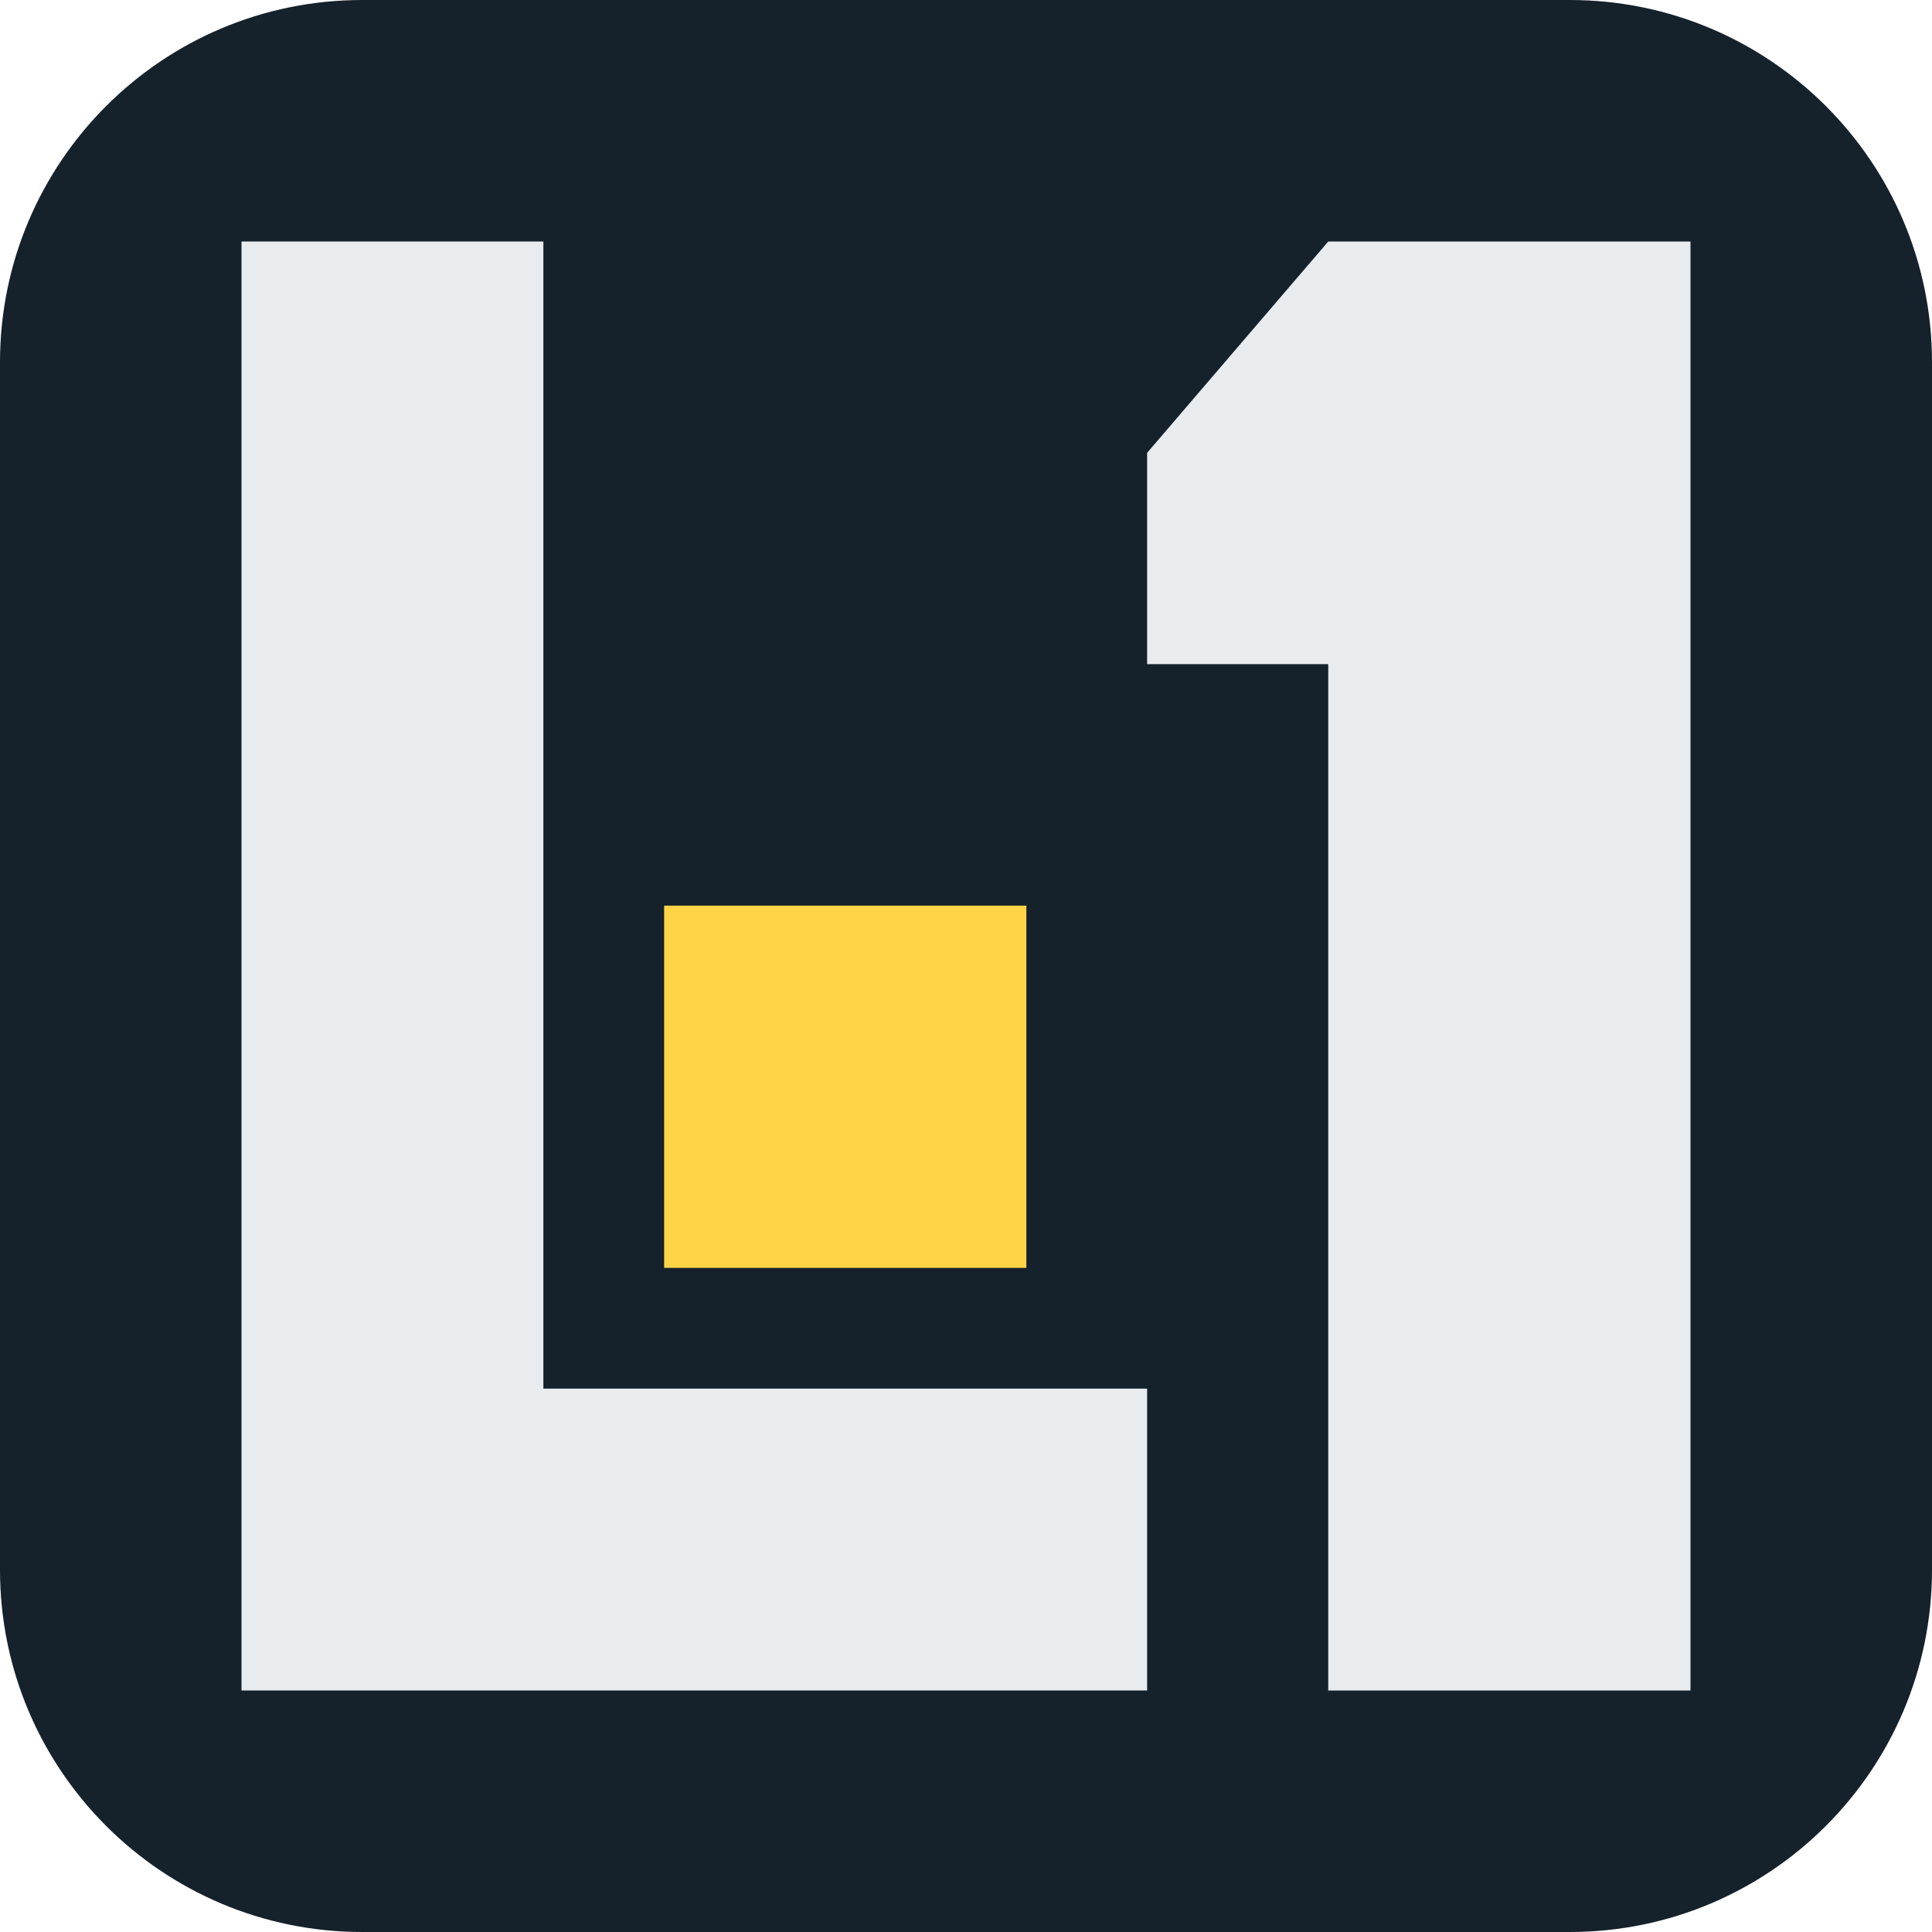
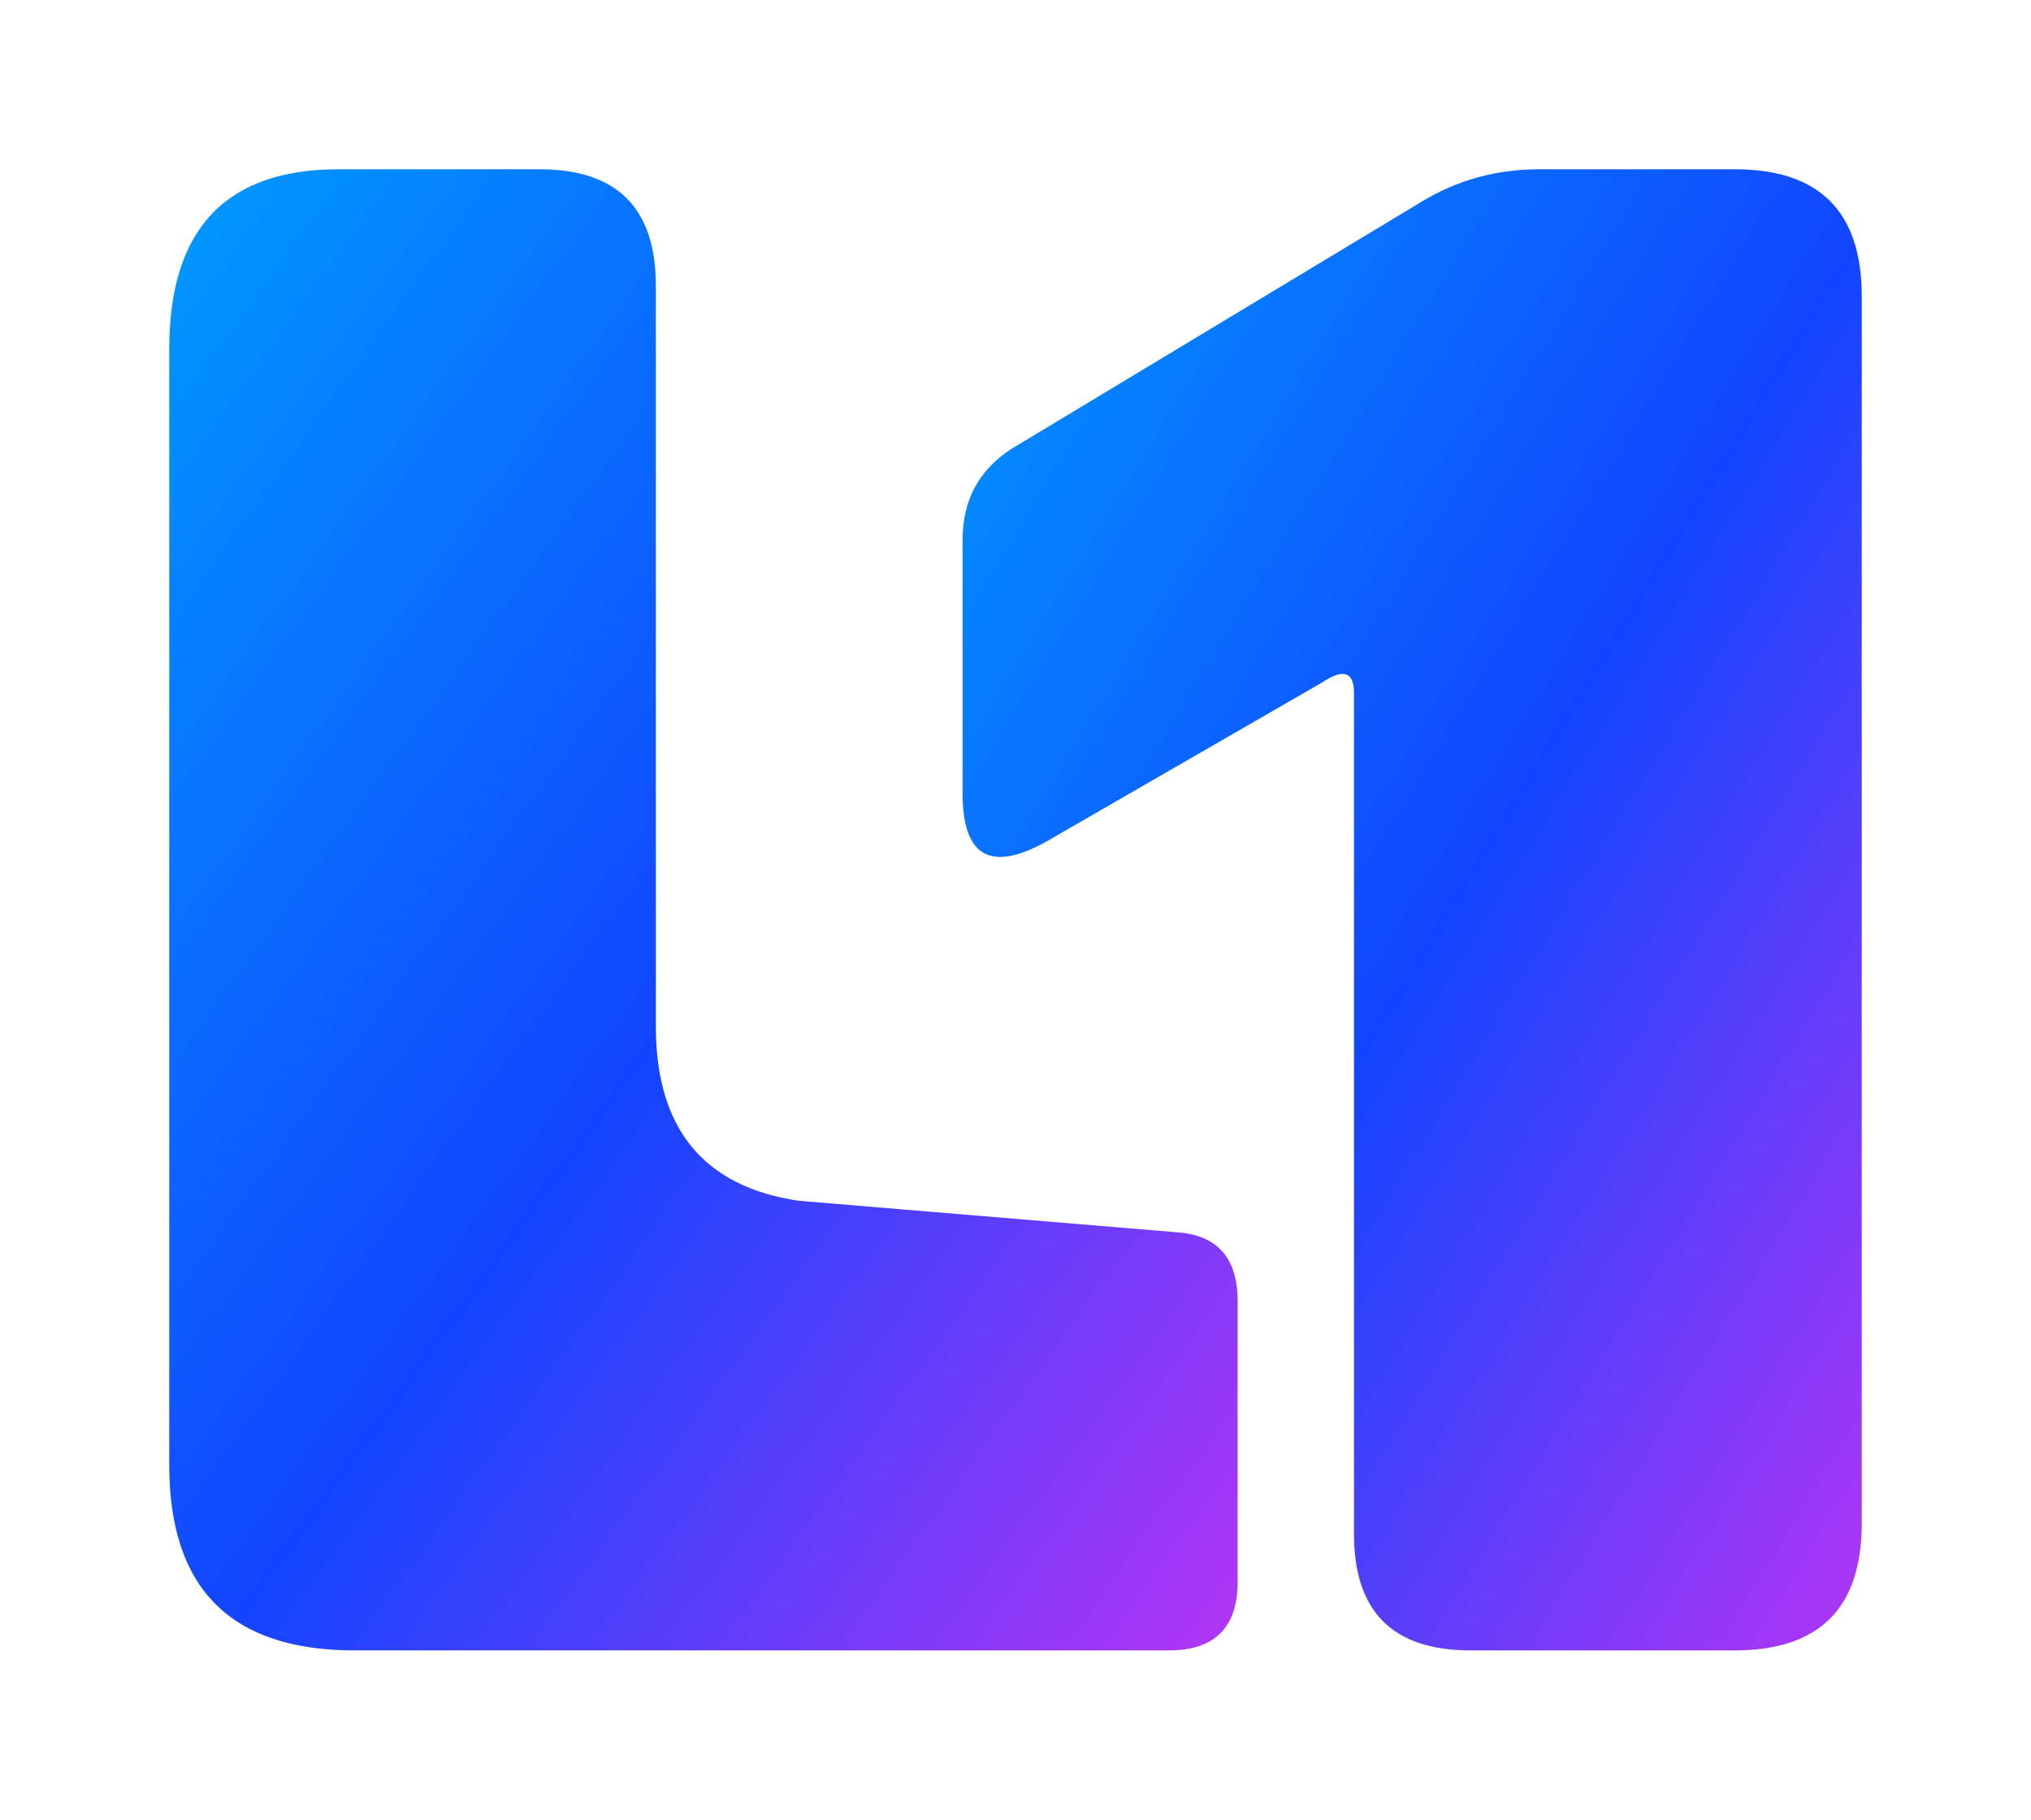
- <svg xmlns="http://www.w3.org/2000/svg" viewBox="0 0 32 32">
-   <rect width="32" height="32" rx="6" fill="#15212b" />
-   <g transform="translate(4 4)">
-     <path fill="#e8ecef" d="M0 0h5v19h10v5H0z" />
-     <rect x="7" y="11" width="6" height="6" fill="#ffd447" />
-     <path fill="#e8ecef" d="M18 0h6v24h-6V7h-3V3.5z" />
+ <svg xmlns="http://www.w3.org/2000/svg" width="384" height="344" viewBox="0 0 384 344" role="img">
+   <defs>
+     <linearGradient id="master" x1="0" y1="0" x2="1" y2="1">
+       <stop stop-color="#009AFF" />
+       <stop offset=".52" stop-color="#1245FF" />
+       <stop offset="1" stop-color="#B335F5" />
+     </linearGradient>
+   </defs>
+   <g transform="translate(32 32)" fill="url(#master)">
+     <path d="M32 0H70Q92 0 92 22V162Q92 191 119 195L191 201Q202 202 202 214V267Q202 280 189 280H35Q0 280 0 245V34Q0 0 32 0Z" />
+     <path d="M159 53L237 6Q247 0 259 0H296Q320 0 320 24V256Q320 280 296 280H246Q224 280 224 258V99Q224 93 218 97L166 127Q150 136 150 118V70Q150 59 159 53Z" />
  </g>
</svg>
